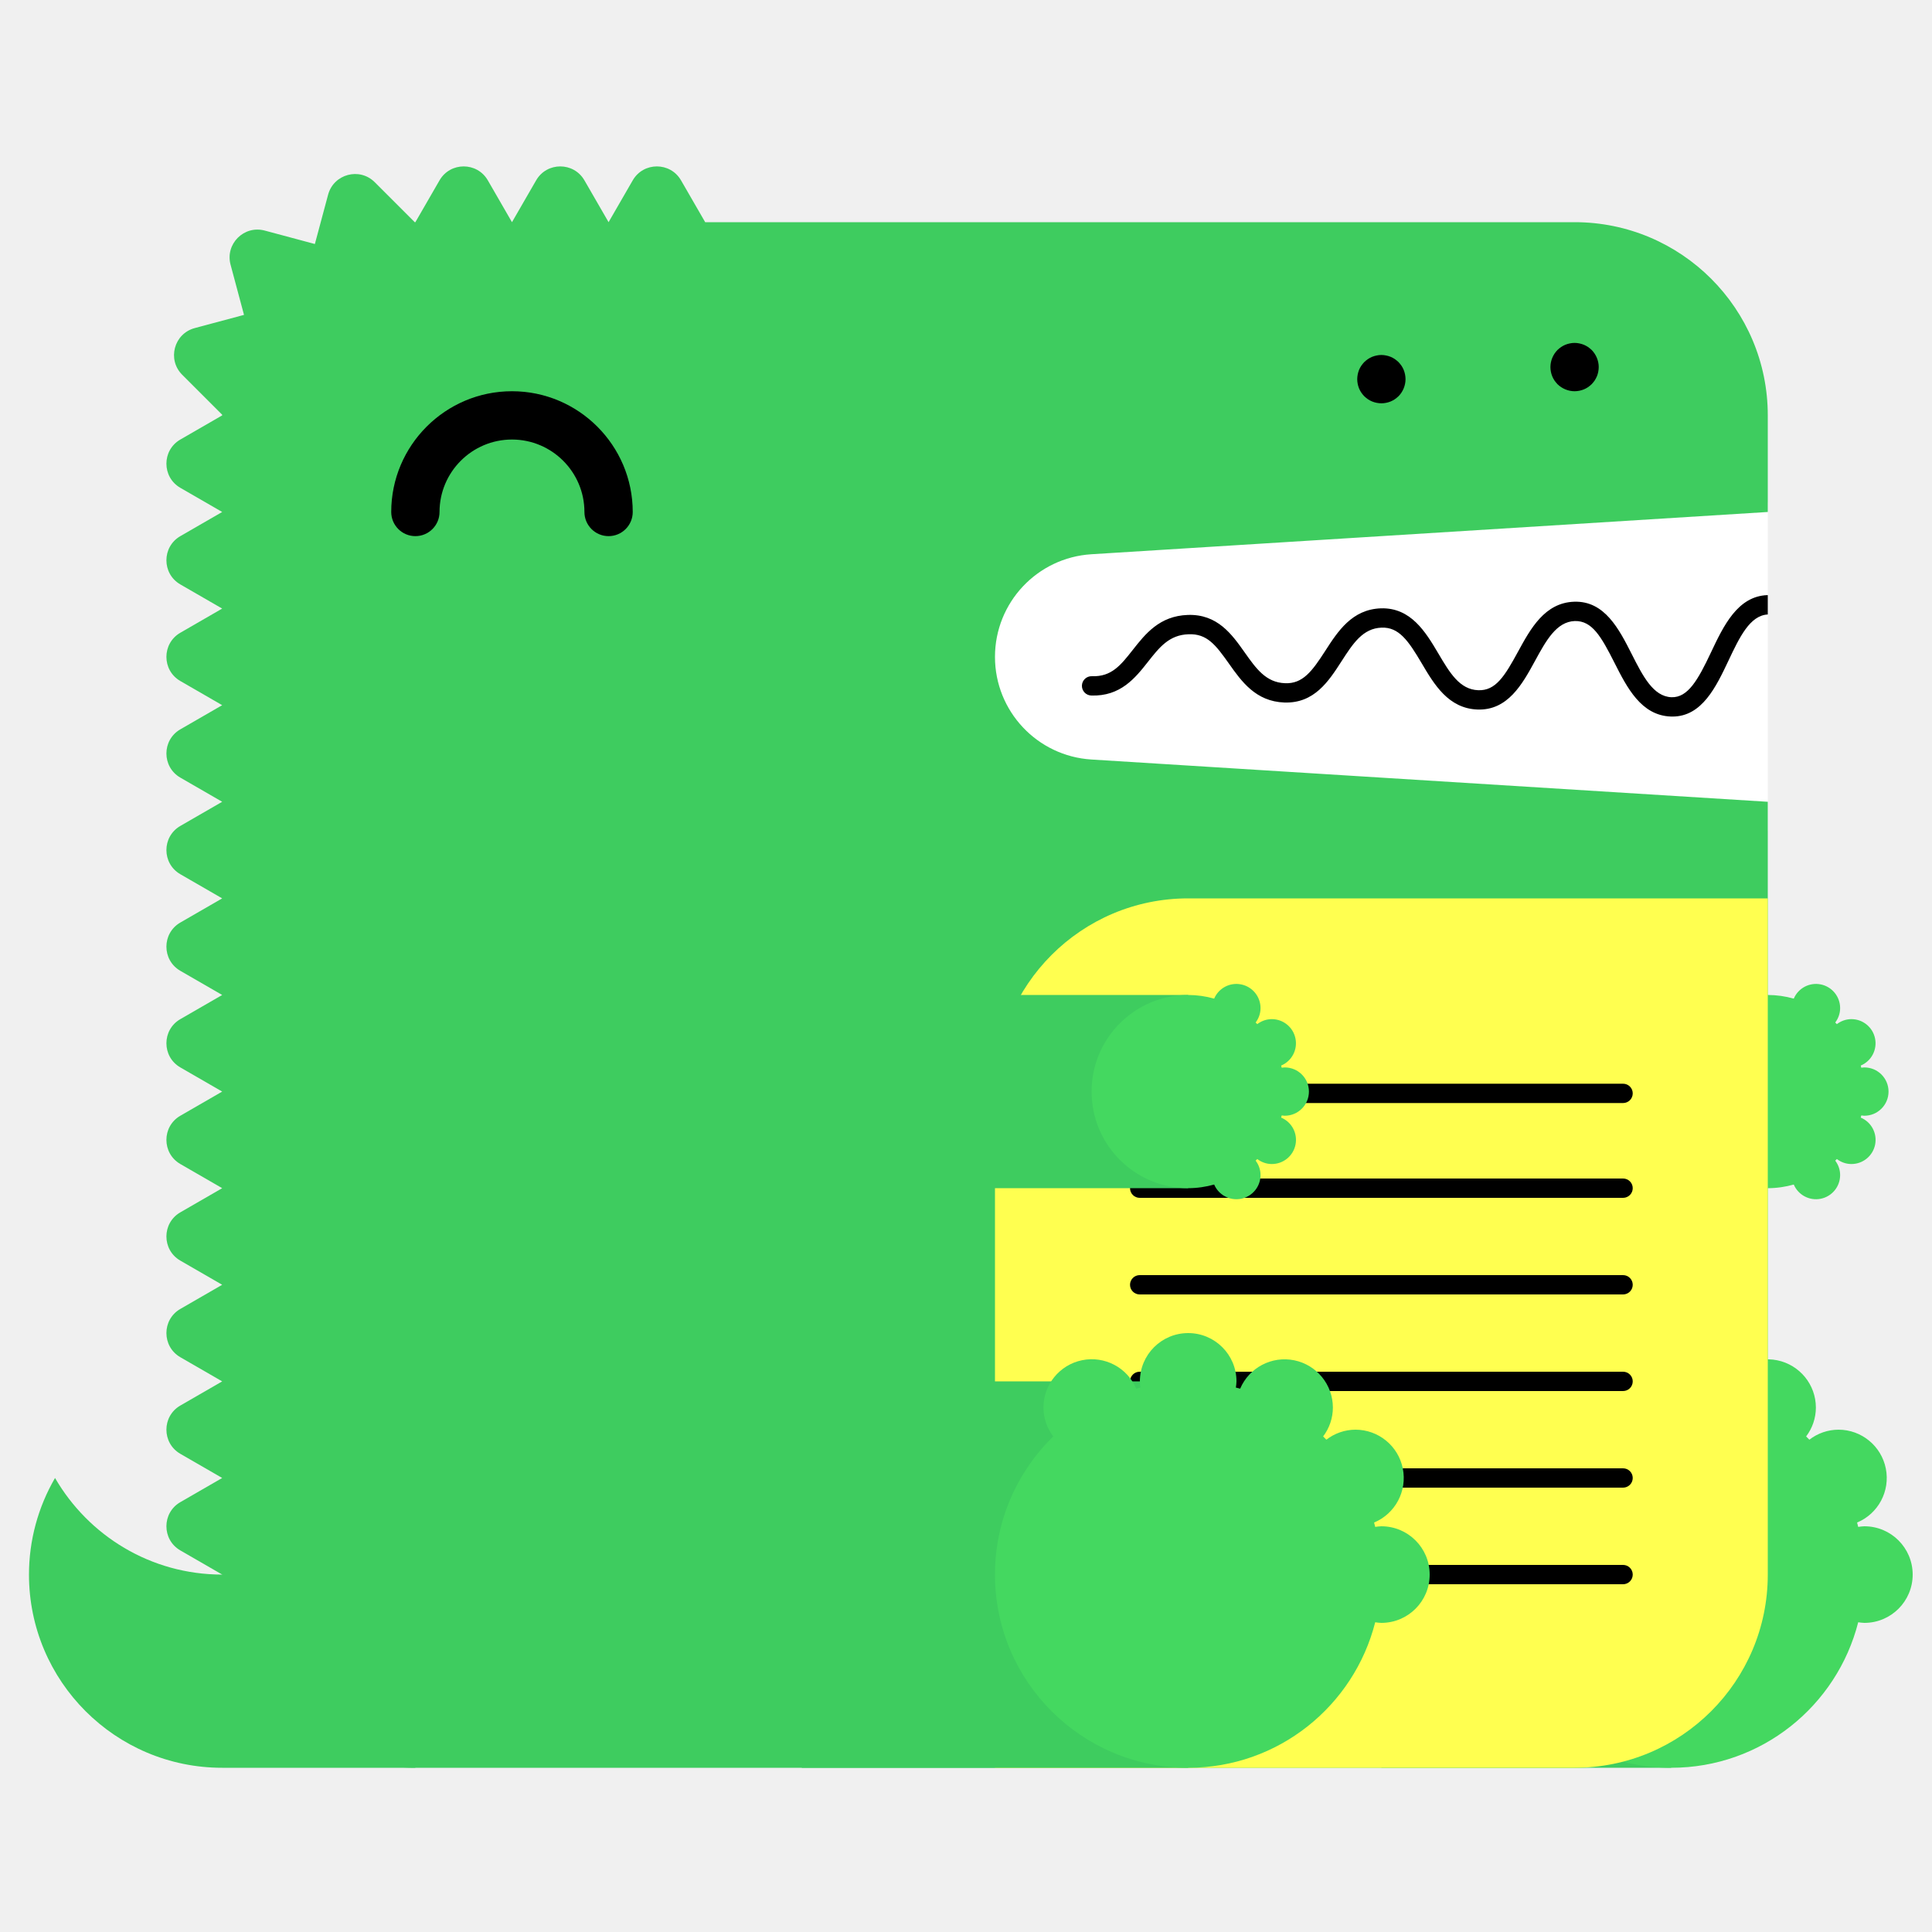
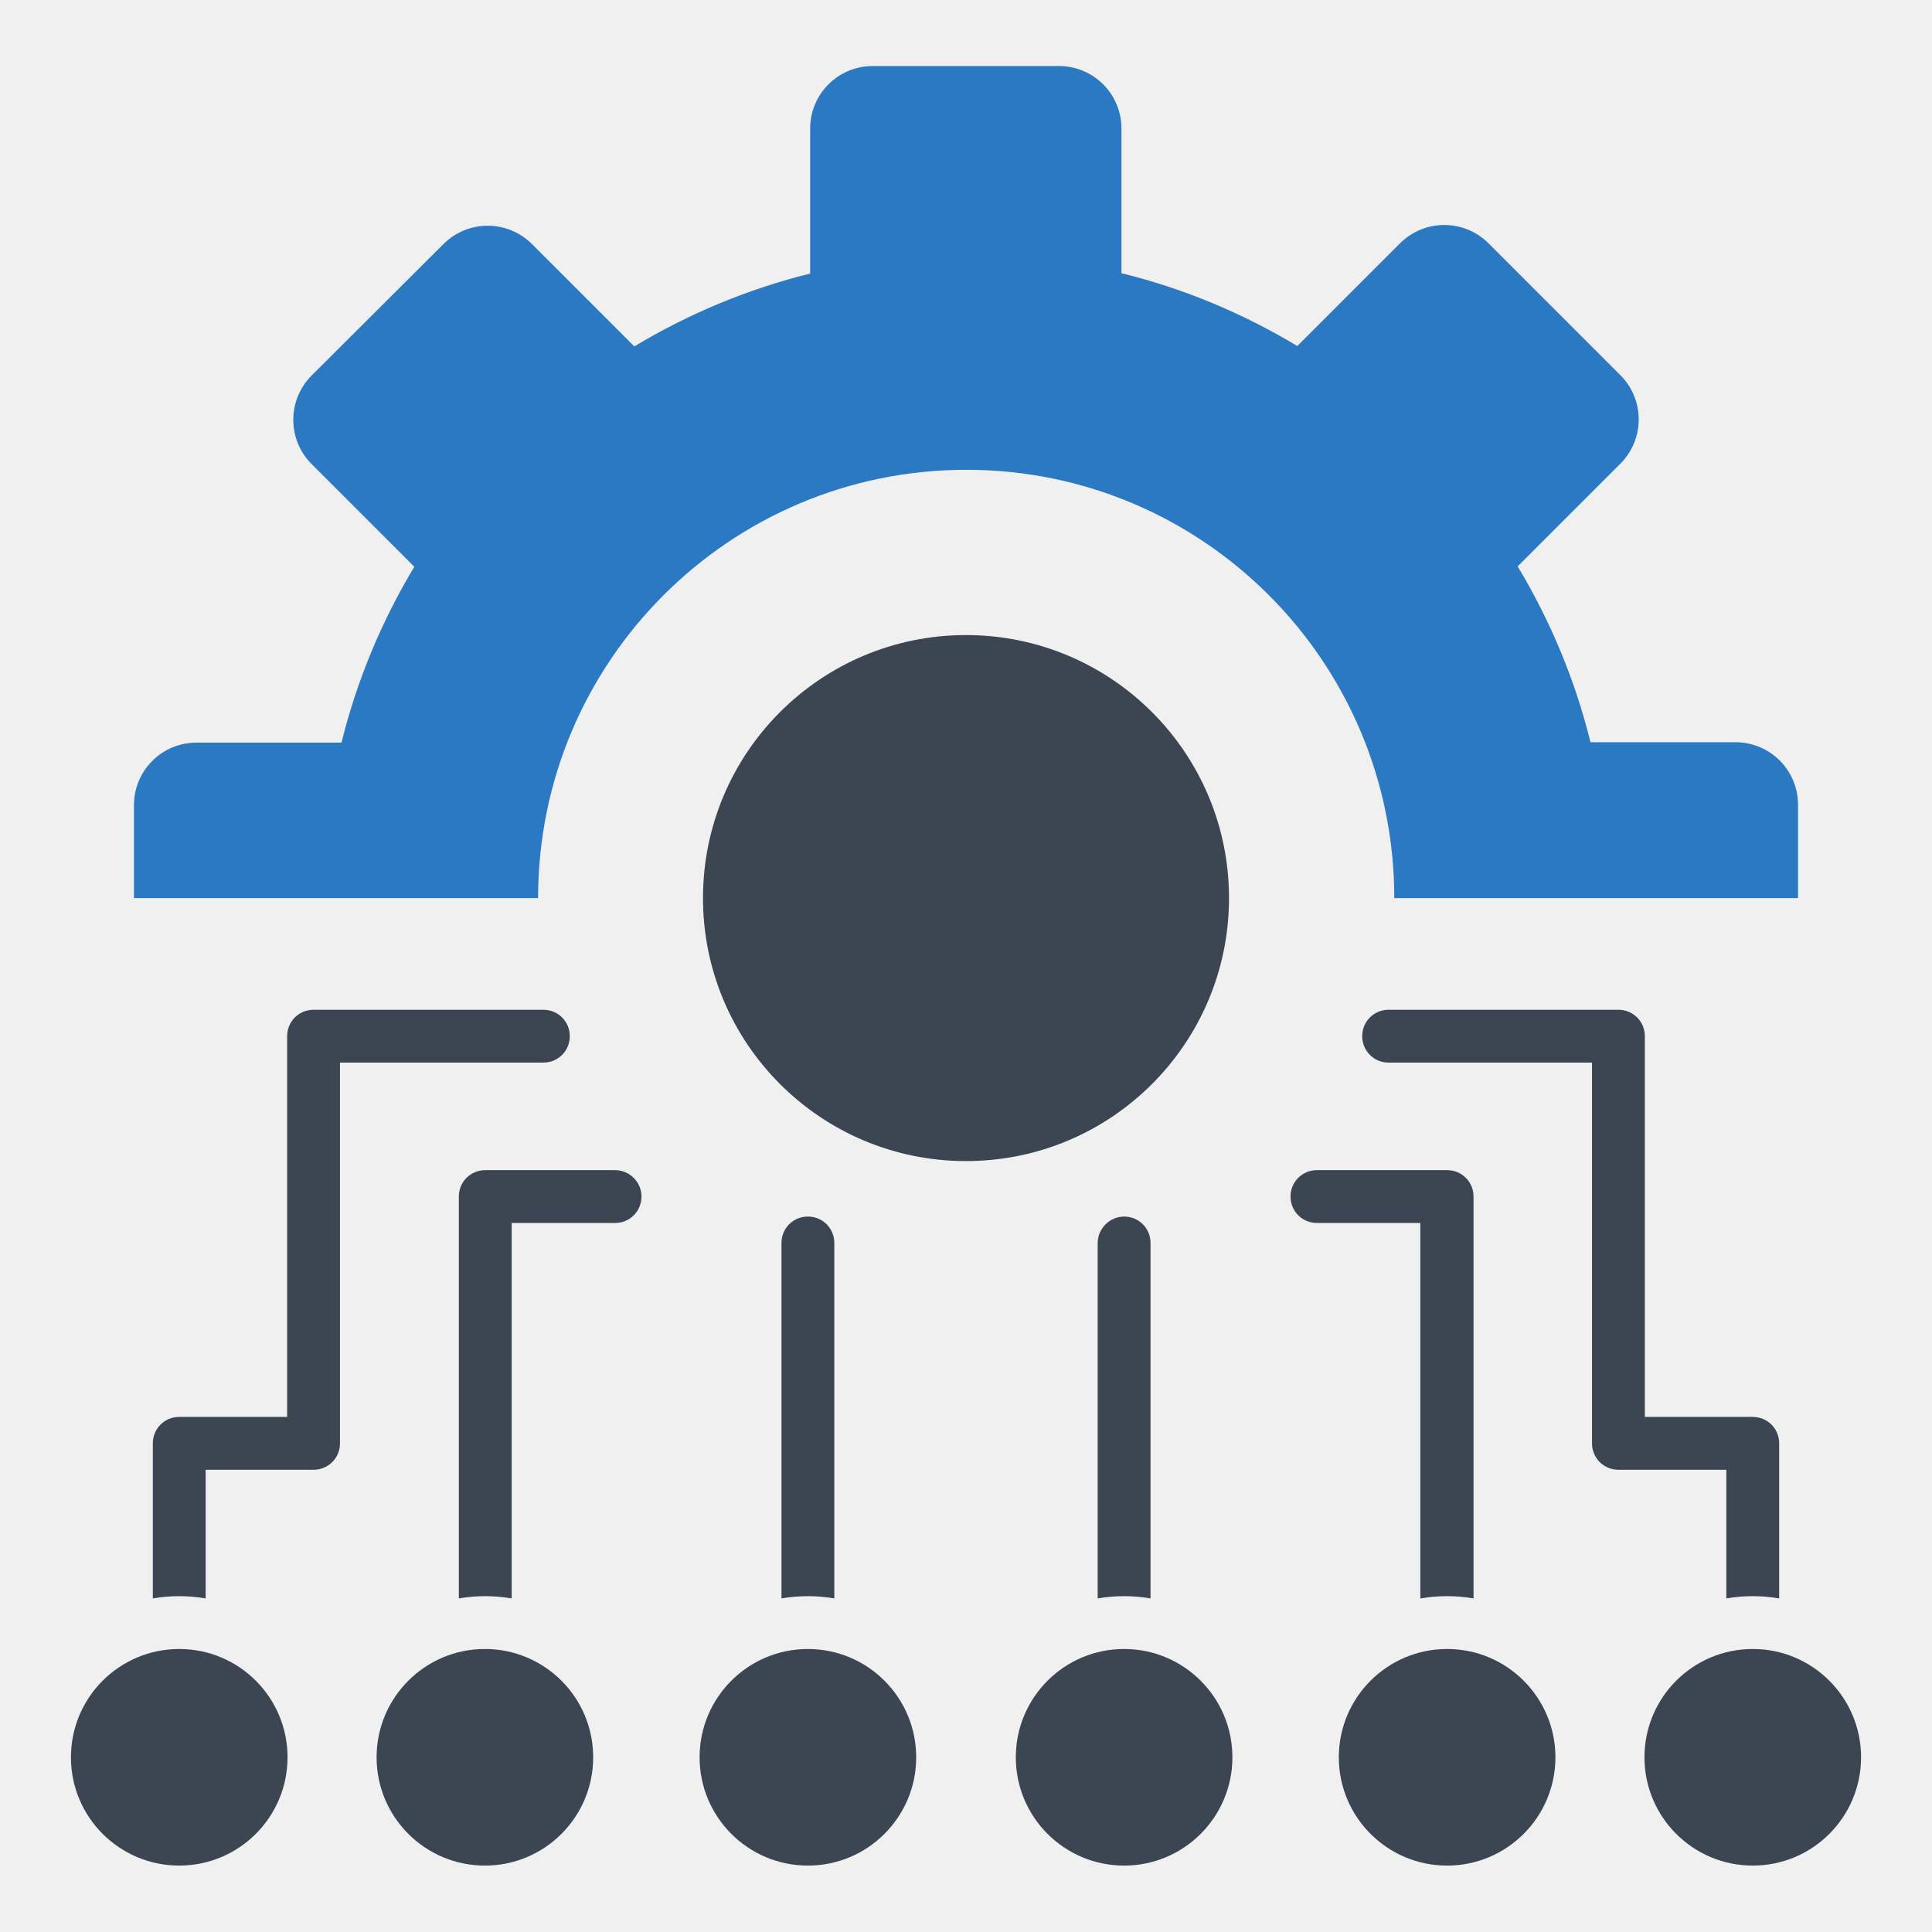
- <svg xmlns="http://www.w3.org/2000/svg" width="200" height="200" viewBox="0 0 200 200">
-   <g fill="none" fill-rule="evenodd">
-     <path fill="#FFF" d="M99 52h84v34H99z" />
-     <path d="M23 163c-7.398 0-13.843-4.027-17.303-10A19.886 19.886 0 0 0 3 163c0 11.046 8.954 20 20 20h20v-20H23z" fill="#3ECC5F" />
-     <path d="M112.98 57.376L183 53V43c0-11.046-8.954-20-20-20H73l-2.5-4.33c-1.112-1.925-3.889-1.925-5 0L63 23l-2.5-4.33c-1.111-1.925-3.889-1.925-5 0L53 23l-2.5-4.33c-1.111-1.925-3.889-1.925-5 0L43 23c-.022 0-.042.003-.065.003l-4.142-4.141c-1.57-1.571-4.252-.853-4.828 1.294l-1.369 5.104-5.192-1.392c-2.148-.575-4.111 1.389-3.535 3.536l1.39 5.193-5.102 1.367c-2.148.576-2.867 3.259-1.296 4.83l4.142 4.142c0 .021-.003.042-.003.064l-4.33 2.5c-1.925 1.111-1.925 3.889 0 5L23 53l-4.33 2.5c-1.925 1.111-1.925 3.889 0 5L23 63l-4.33 2.5c-1.925 1.111-1.925 3.889 0 5L23 73l-4.33 2.5c-1.925 1.111-1.925 3.889 0 5L23 83l-4.33 2.5c-1.925 1.111-1.925 3.889 0 5L23 93l-4.33 2.5c-1.925 1.111-1.925 3.889 0 5L23 103l-4.33 2.5c-1.925 1.111-1.925 3.889 0 5L23 113l-4.33 2.5c-1.925 1.111-1.925 3.889 0 5L23 123l-4.33 2.5c-1.925 1.111-1.925 3.889 0 5L23 133l-4.33 2.5c-1.925 1.111-1.925 3.889 0 5L23 143l-4.33 2.5c-1.925 1.111-1.925 3.889 0 5L23 153l-4.33 2.5c-1.925 1.111-1.925 3.889 0 5L23 163c0 11.046 8.954 20 20 20h120c11.046 0 20-8.954 20-20V83l-70.02-4.376A10.645 10.645 0 0 1 103 68c0-5.621 4.37-10.273 9.98-10.624" fill="#3ECC5F" />
-     <path fill="#3ECC5F" d="M143 183h30v-40h-30z" />
-     <path d="M193 158c-.219 0-.428.037-.639.064-.038-.15-.074-.301-.116-.451A5 5 0 0 0 190.32 148a4.96 4.96 0 0 0-3.016 1.036 26.531 26.531 0 0 0-.335-.336 4.955 4.955 0 0 0 1.011-2.987 5 5 0 0 0-9.599-1.959c-.148-.042-.297-.077-.445-.115.027-.211.064-.42.064-.639a5 5 0 0 0-5-5 5 5 0 0 0-5 5c0 .219.037.428.064.639-.148.038-.297.073-.445.115a4.998 4.998 0 0 0-9.599 1.959c0 1.125.384 2.151 1.011 2.987-3.717 3.632-6.031 8.693-6.031 14.3 0 11.046 8.954 20 20 20 9.339 0 17.16-6.41 19.361-15.064.211.027.42.064.639.064a5 5 0 0 0 5-5 5 5 0 0 0-5-5" fill="#44D860" />
-     <path fill="#3ECC5F" d="M153 123h30v-20h-30z" />
-     <path d="M193 115.5a2.5 2.5 0 1 0 0-5c-.109 0-.214.019-.319.032-.02-.075-.037-.15-.058-.225a2.501 2.501 0 0 0-.963-4.807c-.569 0-1.088.197-1.508.518a6.653 6.653 0 0 0-.168-.168c.314-.417.506-.931.506-1.494a2.5 2.5 0 0 0-4.8-.979A9.987 9.987 0 0 0 183 103c-5.522 0-10 4.478-10 10s4.478 10 10 10c.934 0 1.833-.138 2.69-.377a2.5 2.5 0 0 0 4.8-.979c0-.563-.192-1.077-.506-1.494.057-.055.113-.111.168-.168.42.321.939.518 1.508.518a2.5 2.5 0 0 0 .963-4.807c.021-.074.038-.15.058-.225.105.013.21.032.319.032" fill="#44D860" />
-     <path d="M63 55.5a2.5 2.5 0 0 1-2.5-2.5c0-4.136-3.364-7.5-7.5-7.5s-7.5 3.364-7.5 7.5a2.5 2.5 0 1 1-5 0c0-6.893 5.607-12.5 12.5-12.5S65.5 46.107 65.5 53a2.5 2.5 0 0 1-2.5 2.5" fill="#000" />
-     <path d="M103 183h60c11.046 0 20-8.954 20-20V93h-60c-11.046 0-20 8.954-20 20v70z" fill="#FFFF50" />
-     <path d="M168.02 124h-50.04a1 1 0 1 1 0-2h50.04a1 1 0 1 1 0 2m0 20h-50.04a1 1 0 1 1 0-2h50.04a1 1 0 1 1 0 2m0 20h-50.04a1 1 0 1 1 0-2h50.04a1 1 0 1 1 0 2m0-49.814h-50.04a1 1 0 1 1 0-2h50.04a1 1 0 1 1 0 2m0 19.814h-50.04a1 1 0 1 1 0-2h50.04a1 1 0 1 1 0 2m0 20h-50.04a1 1 0 1 1 0-2h50.04a1 1 0 1 1 0 2M183 61.611c-.012 0-.022-.006-.034-.005-3.09.105-4.552 3.196-5.842 5.923-1.346 2.85-2.387 4.703-4.093 4.647-1.889-.068-2.969-2.202-4.113-4.46-1.314-2.594-2.814-5.536-5.963-5.426-3.046.104-4.513 2.794-5.807 5.167-1.377 2.528-2.314 4.065-4.121 3.994-1.927-.07-2.951-1.805-4.136-3.813-1.321-2.236-2.848-4.75-5.936-4.664-2.994.103-4.465 2.385-5.763 4.4-1.373 2.13-2.335 3.428-4.165 3.351-1.973-.07-2.992-1.51-4.171-3.177-1.324-1.873-2.816-3.993-5.895-3.89-2.928.1-4.399 1.97-5.696 3.618-1.232 1.564-2.194 2.802-4.229 2.724a1 1 0 0 0-.072 2c3.017.101 4.545-1.8 5.872-3.487 1.177-1.496 2.193-2.787 4.193-2.855 1.926-.082 2.829 1.115 4.195 3.045 1.297 1.834 2.769 3.914 5.731 4.021 3.103.104 4.596-2.215 5.918-4.267 1.182-1.834 2.202-3.417 4.15-3.484 1.793-.067 2.769 1.35 4.145 3.681 1.297 2.197 2.766 4.686 5.787 4.796 3.125.108 4.634-2.62 5.949-5.035 1.139-2.088 2.214-4.06 4.119-4.126 1.793-.042 2.728 1.595 4.111 4.33 1.292 2.553 2.757 5.445 5.825 5.556l.169.003c3.064 0 4.518-3.075 5.805-5.794 1.139-2.41 2.217-4.68 4.067-4.773v-2z" fill="#000" />
-     <path fill="#3ECC5F" d="M83 183h40v-40H83z" />
-     <path d="M143 158c-.219 0-.428.037-.639.064-.038-.15-.074-.301-.116-.451A5 5 0 0 0 140.32 148a4.96 4.96 0 0 0-3.016 1.036 26.531 26.531 0 0 0-.335-.336 4.955 4.955 0 0 0 1.011-2.987 5 5 0 0 0-9.599-1.959c-.148-.042-.297-.077-.445-.115.027-.211.064-.42.064-.639a5 5 0 0 0-5-5 5 5 0 0 0-5 5c0 .219.037.428.064.639-.148.038-.297.073-.445.115a4.998 4.998 0 0 0-9.599 1.959c0 1.125.384 2.151 1.011 2.987-3.717 3.632-6.031 8.693-6.031 14.3 0 11.046 8.954 20 20 20 9.339 0 17.16-6.41 19.361-15.064.211.027.42.064.639.064a5 5 0 0 0 5-5 5 5 0 0 0-5-5" fill="#44D860" />
-     <path fill="#3ECC5F" d="M83 123h40v-20H83z" />
-     <path d="M133 115.5a2.5 2.5 0 1 0 0-5c-.109 0-.214.019-.319.032-.02-.075-.037-.15-.058-.225a2.501 2.501 0 0 0-.963-4.807c-.569 0-1.088.197-1.508.518a6.653 6.653 0 0 0-.168-.168c.314-.417.506-.931.506-1.494a2.5 2.5 0 0 0-4.8-.979A9.987 9.987 0 0 0 123 103c-5.522 0-10 4.478-10 10s4.478 10 10 10c.934 0 1.833-.138 2.69-.377a2.5 2.5 0 0 0 4.8-.979c0-.563-.192-1.077-.506-1.494.057-.055.113-.111.168-.168.42.321.939.518 1.508.518a2.5 2.5 0 0 0 .963-4.807c.021-.074.038-.15.058-.225.105.013.21.032.319.032" fill="#44D860" />
-     <path d="M143 41.75c-.16 0-.33-.02-.49-.05a2.52 2.52 0 0 1-.47-.14c-.15-.06-.29-.14-.431-.23-.13-.09-.259-.2-.38-.31-.109-.12-.219-.24-.309-.38s-.17-.28-.231-.43a2.619 2.619 0 0 1-.189-.96c0-.16.02-.33.05-.49.03-.16.08-.31.139-.47.061-.15.141-.29.231-.43.09-.13.2-.26.309-.38.121-.11.25-.22.38-.31.141-.09.281-.17.431-.23.149-.06.31-.11.47-.14.32-.07.65-.07.98 0 .159.03.32.08.47.14.149.06.29.14.43.23.13.09.259.2.38.31.11.12.22.25.31.38.09.14.17.28.23.43.06.16.11.31.14.47.029.16.05.33.05.49 0 .66-.271 1.31-.73 1.77-.121.11-.25.22-.38.31-.14.09-.281.17-.43.23a2.565 2.565 0 0 1-.96.19m20-1.25c-.66 0-1.3-.27-1.771-.73a3.802 3.802 0 0 1-.309-.38c-.09-.14-.17-.28-.231-.43a2.619 2.619 0 0 1-.189-.96c0-.66.27-1.3.729-1.77.121-.11.25-.22.38-.31.141-.09.281-.17.431-.23.149-.06.31-.11.47-.14.32-.07.66-.07.98 0 .159.03.32.08.47.14.149.06.29.14.43.23.13.09.259.2.38.31.459.47.73 1.11.73 1.77 0 .16-.021.33-.05.49-.03.16-.08.32-.14.47-.07.15-.14.29-.23.43-.09.13-.2.26-.31.38-.121.11-.25.22-.38.31-.14.09-.281.17-.43.23a2.565 2.565 0 0 1-.96.19" fill="#000" />
+ <svg xmlns="http://www.w3.org/2000/svg" id="Layer_1" style="enable-background:new 0 0 512 512;" version="1.1" viewBox="0 0 512 512" xml:space="preserve">
+   <style type="text/css">
+ 	.st0{fill:#2B79C2;}
+ 	.st1{fill:#3B4652;}
+ </style>
+   <g>
+     <path class="st0" d="M476.5,238v-24.7c0-9.2-7.4-16.6-16.6-16.6h-38.4c-4.1-16.6-10.7-32.3-19.3-46.6l27.2-27.2   c6.5-6.5,6.5-17,0-23.5l-34.9-34.9c-6.5-6.5-17-6.5-23.5,0l-27.2,27.2c-14.3-8.6-29.9-15.2-46.6-19.3V34.1   c0-9.2-7.4-16.6-16.6-16.6h-49.3c-9.2,0-16.6,7.4-16.6,16.6v38.4c-16.6,4.1-32.3,10.7-46.6,19.3L141,64.7c-6.5-6.5-17-6.5-23.5,0   L82.6,99.5c-6.5,6.5-6.5,17,0,23.5l27.2,27.2c-8.6,14.3-15.2,30-19.3,46.6H52.1c-9.2,0-16.6,7.4-16.6,16.6V238h107.1   c0-62.7,50.8-113.5,113.5-113.5S369.5,175.4,369.5,238H476.5z" />
+     <path class="st1" d="M325.7,238c0-38.5-31.2-69.7-69.7-69.7c-38.5,0-69.7,31.2-69.7,69.7c0,38.5,31.2,69.7,69.7,69.7   C294.5,307.7,325.7,276.5,325.7,238z" />
+     <path class="st1" d="M151,274.6c0-3.9-3.1-7-7-7H83.1c-3.9,0-7,3.1-7,7v100.9H47.5c-3.9,0-7,3.1-7,7v41.1c2.3-0.4,4.6-0.6,7-0.6   c2.4,0,4.7,0.2,7,0.6v-34.1h28.6c3.9,0,7-3.1,7-7V281.6H144C147.9,281.6,151,278.5,151,274.6z" />
+     <circle class="st1" cx="47.5" cy="465.7" r="28.7" />
+     <circle class="st1" cx="128.5" cy="465.7" r="28.7" />
+     <path class="st1" d="M163,310.1h-34.4c-3.9,0-7,3.1-7,7v106.5c2.3-0.4,4.6-0.6,7-0.6s4.7,0.2,7,0.6v-99.5H163c3.9,0,7-3.1,7-7   C170,313.2,166.8,310.1,163,310.1z" />
+     <circle class="st1" cx="214.1" cy="465.7" r="28.7" />
+     <path class="st1" d="M221.1,423.6v-94.2c0-3.9-3.1-7-7-7c-3.9,0-7,3.1-7,7v94.2c2.3-0.4,4.6-0.6,7-0.6   C216.5,423,218.8,423.2,221.1,423.6z" />
+     <path class="st1" d="M457.5,423.6c2.3-0.4,4.6-0.6,7-0.6c2.4,0,4.7,0.2,7,0.6v-41.1c0-3.9-3.1-7-7-7h-28.6V274.6c0-3.9-3.1-7-7-7   H368c-3.9,0-7,3.1-7,7c0,3.9,3.1,7,7,7h53.9v100.9c0,3.9,3.1,7,7,7h28.6V423.6z" />
+     <circle class="st1" cx="464.5" cy="465.7" r="28.7" />
+     <circle class="st1" cx="383.5" cy="465.7" r="28.7" />
+     <path class="st1" d="M376.5,423.6c2.3-0.4,4.6-0.6,7-0.6s4.7,0.2,7,0.6V317.1c0-3.9-3.1-7-7-7H349c-3.9,0-7,3.1-7,7   c0,3.9,3.1,7,7,7h27.4V423.6z" />
+     <circle class="st1" cx="297.9" cy="465.7" r="28.7" />
+     <path class="st1" d="M290.9,329.4v94.2c2.3-0.4,4.6-0.6,7-0.6c2.4,0,4.7,0.2,7,0.6v-94.2c0-3.9-3.1-7-7-7   C294.1,322.4,290.9,325.6,290.9,329.4z" />
  </g>
</svg>
